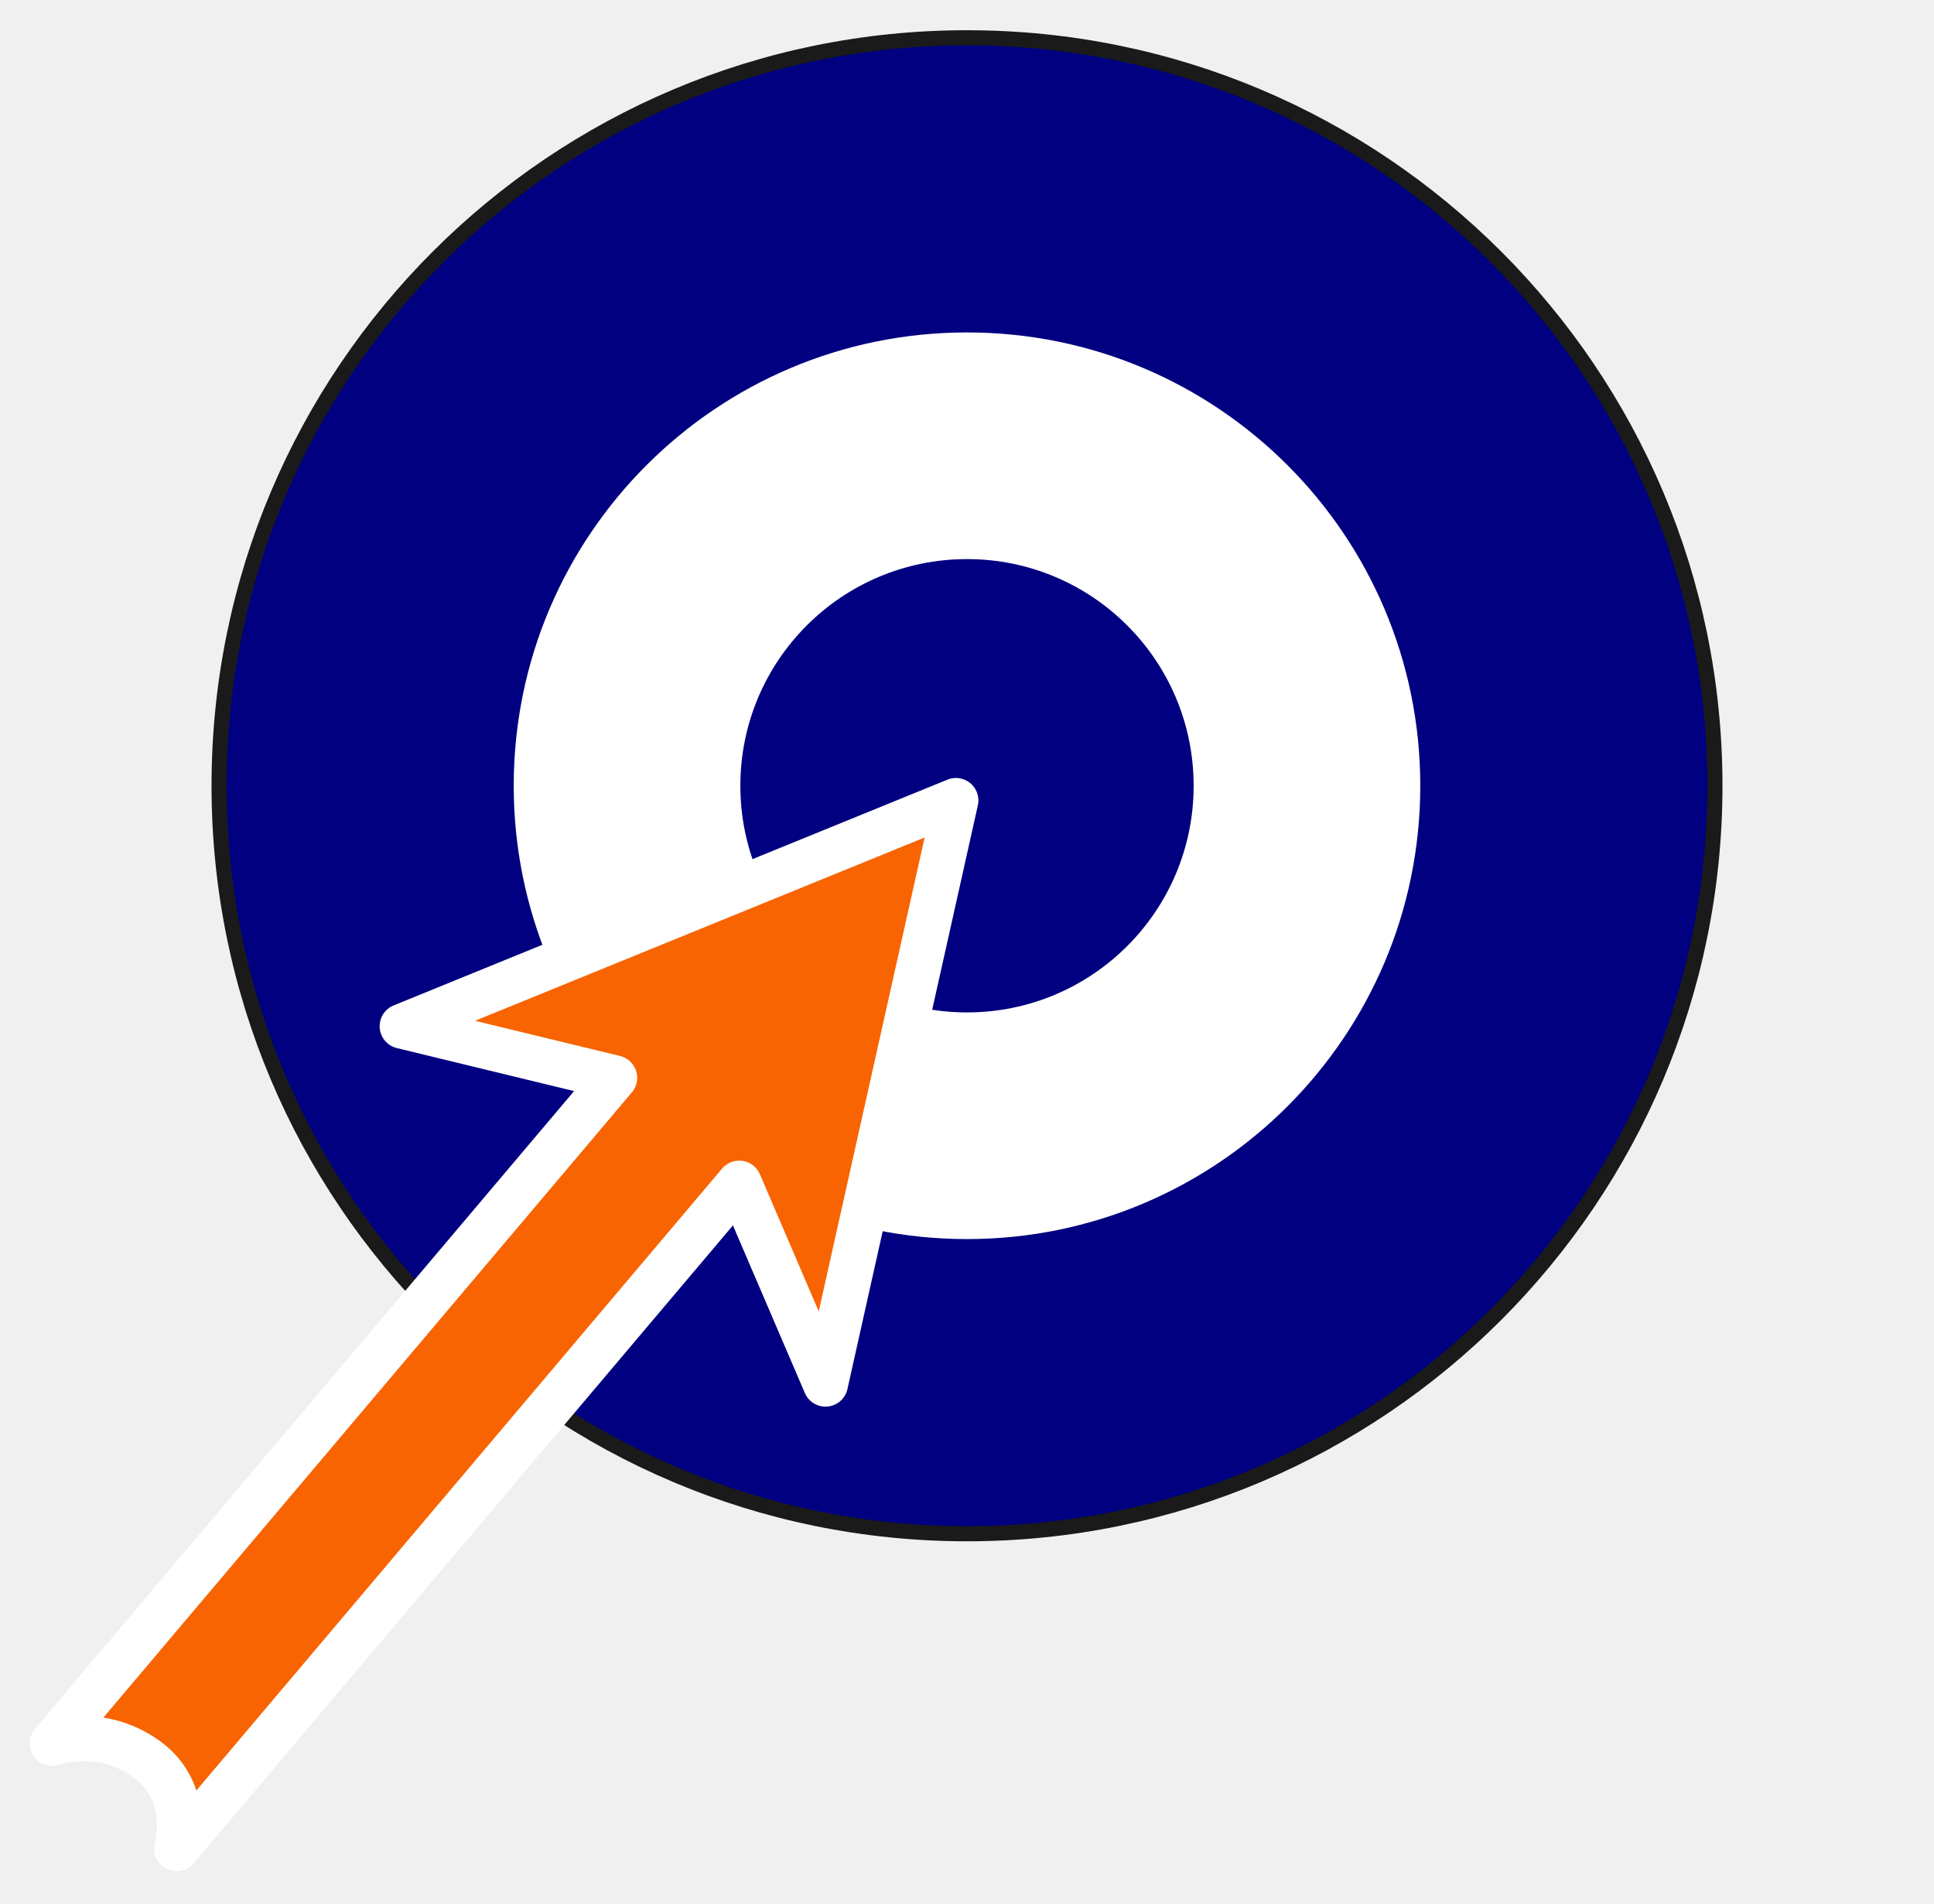
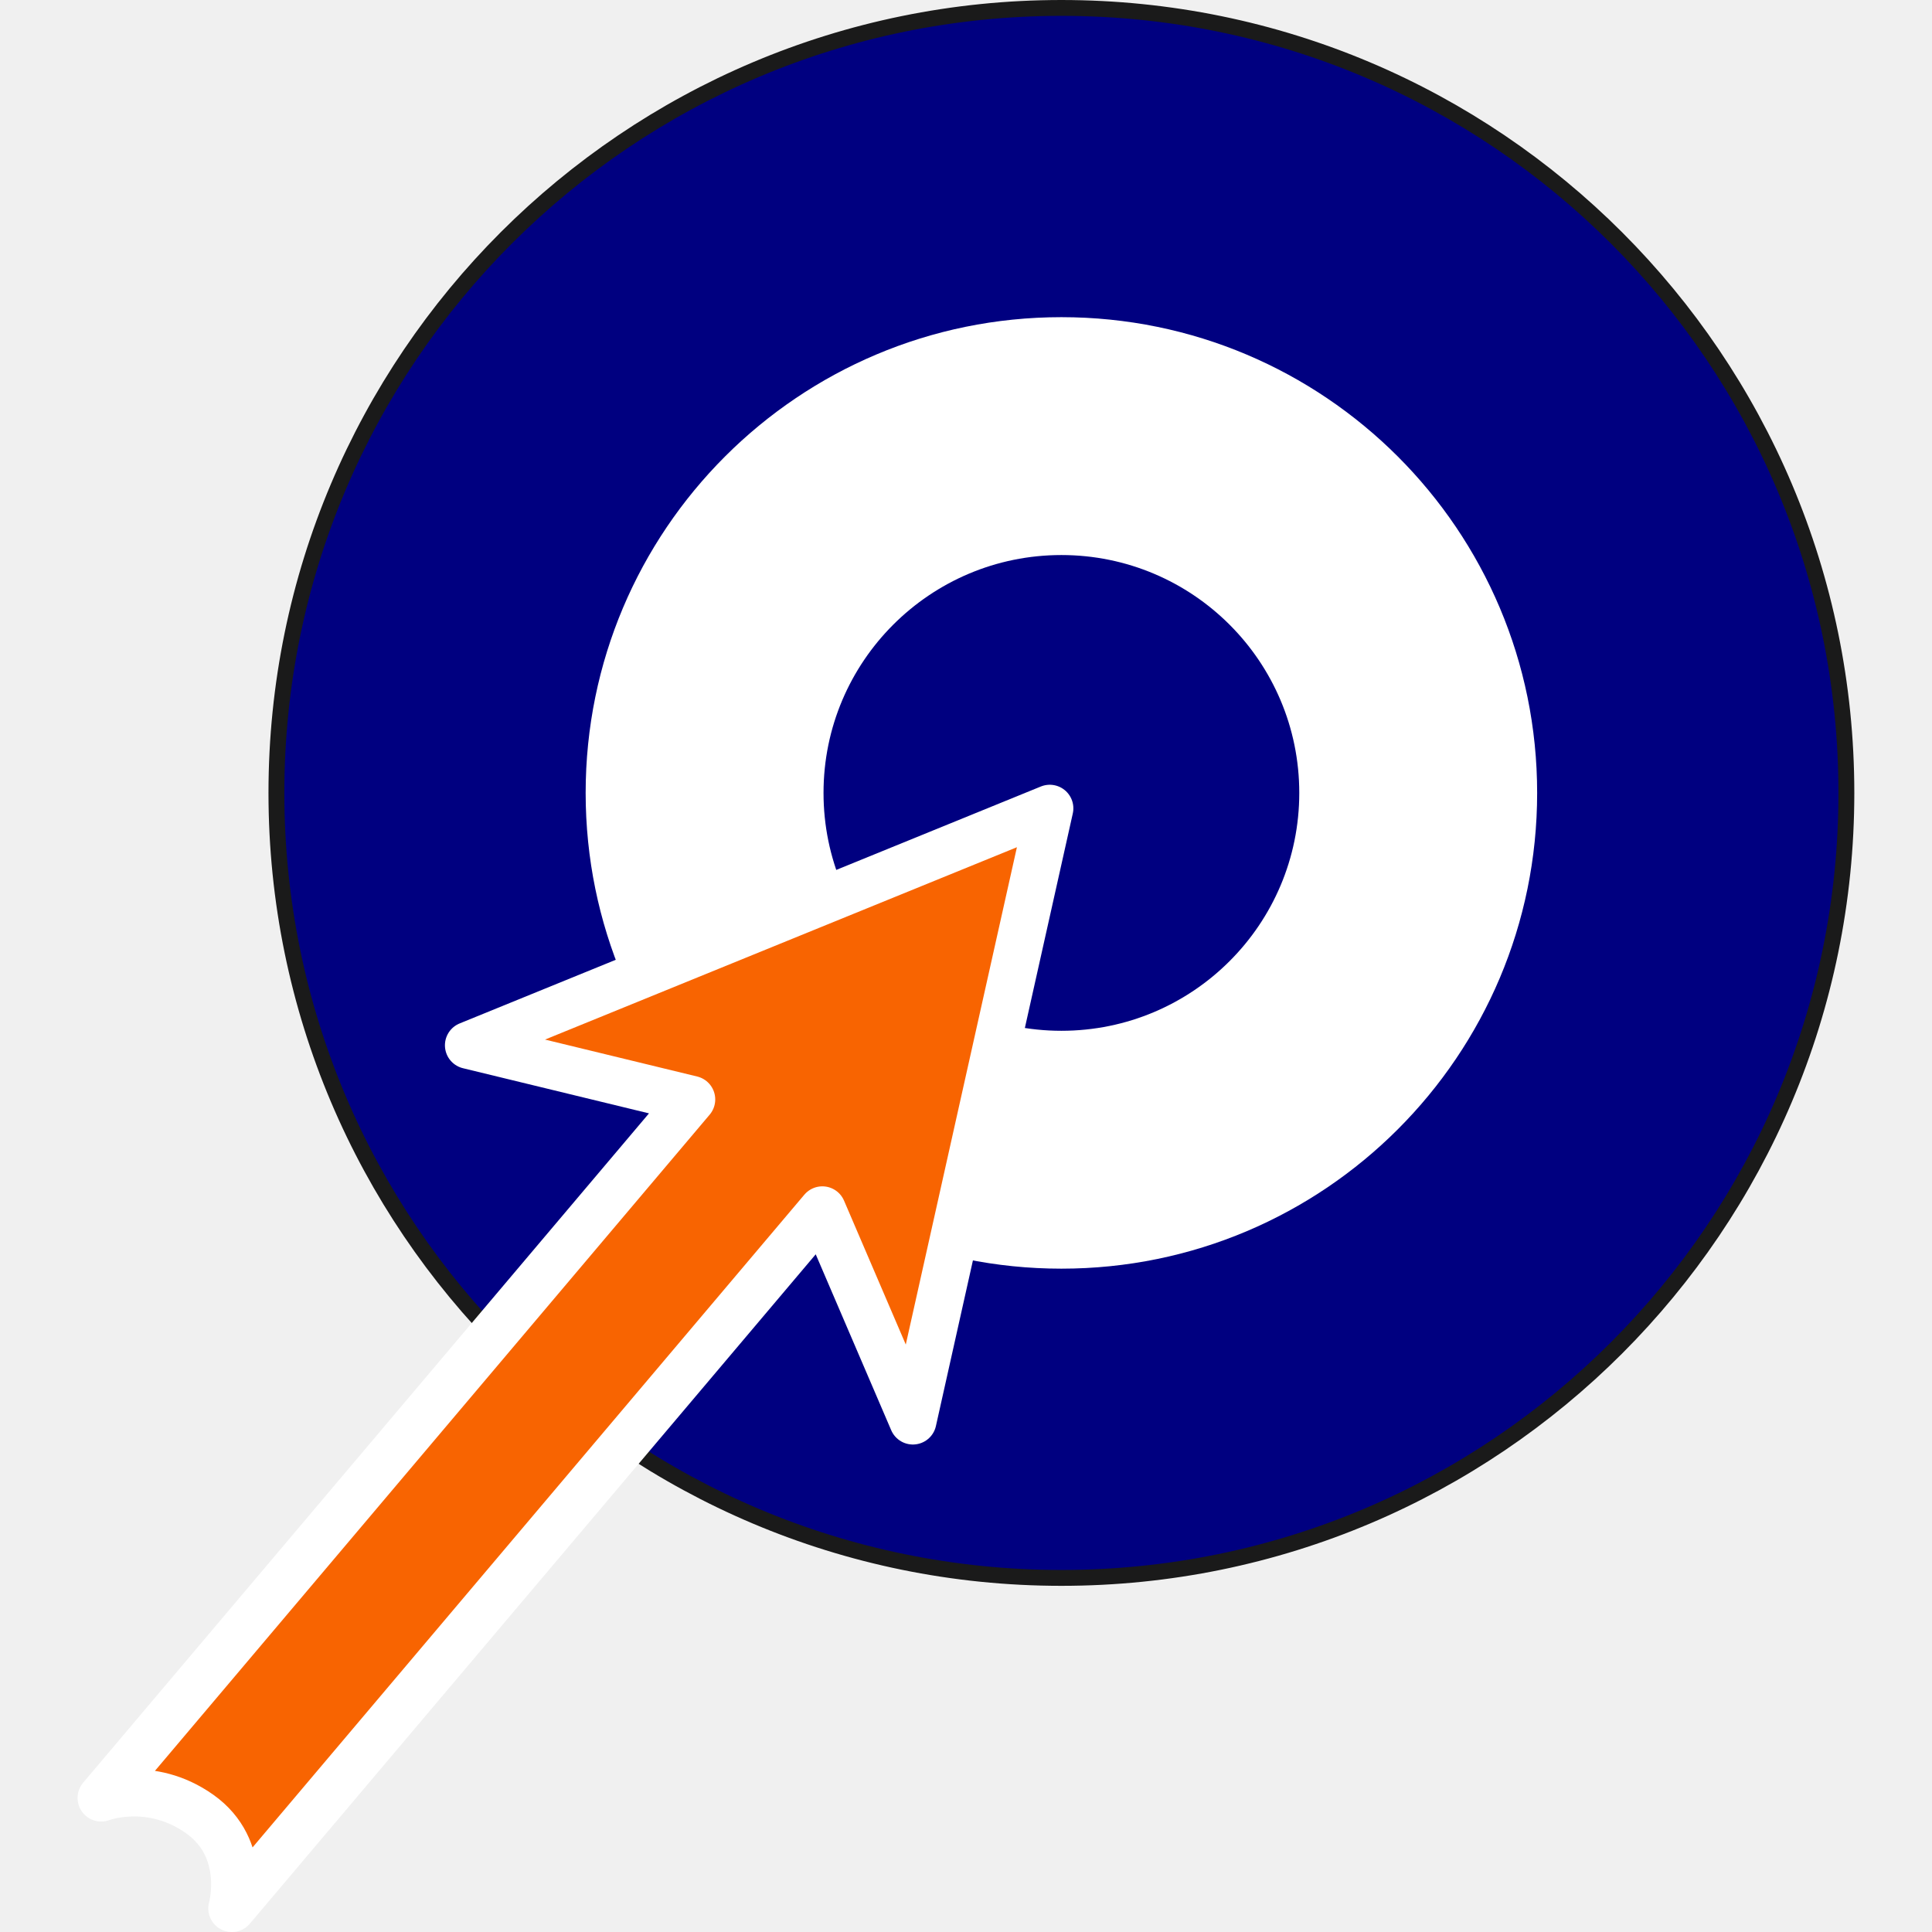
- <svg xmlns="http://www.w3.org/2000/svg" version="1.1" id="svg2" width="128" height="126" viewBox="0 0 128 126">
+ <svg xmlns="http://www.w3.org/2000/svg" version="1.1" id="svg2" width="128" height="128" viewBox="0 0 128 128">
  <defs id="defs6" />
-   <g id="g10">
-     <circle style="fill:#000080;fill-opacity:1;stroke:#1a1a1a;stroke-width:1;stroke-linecap:round;stroke-linejoin:round;stroke-miterlimit:4;stroke-dasharray:none;stroke-opacity:1" id="path841-36" cx="64" cy="52" r="49.5" />
-     <circle style="fill:#ffffff;fill-opacity:1;stroke:none;stroke-width:0.759;stroke-linecap:round;stroke-linejoin:round;stroke-miterlimit:4;stroke-dasharray:none;stroke-opacity:1" id="path841-36-7" cx="64" cy="52" r="30" />
-     <circle style="fill:#000080;fill-opacity:1;stroke:none;stroke-width:0.38;stroke-linecap:round;stroke-linejoin:round;stroke-miterlimit:4;stroke-dasharray:none;stroke-opacity:1" id="path841-36-7-5" cx="64" cy="52" r="15" />
-     <path style="fill:#f86401;fill-opacity:1;stroke:#ffffff;stroke-width:2.975;stroke-linecap:round;stroke-linejoin:round;stroke-miterlimit:4;stroke-dasharray:none;stroke-opacity:1" d="M 63.267,52.973 26.614,67.914 40.684,71.329 3.449,115.375 c 0,0 3.106,-1.187 6.211,1.011 3.105,2.199 2.031,5.956 2.031,5.956 l 37.235,-44.046 5.709,13.305 z" id="path902" />
+   <g id="g10" transform="translate(0,1.999999)">
+     <g id="g823" transform="matrix(1.050654,0,0,1.050656,3.078483,-4.101317)">
+       <circle r="49.5" cy="52" cx="64" id="path841-36" style="fill:#000080;fill-opacity:1;stroke:#1a1a1a;stroke-width:1;stroke-linecap:round;stroke-linejoin:round;stroke-miterlimit:4;stroke-dasharray:none;stroke-opacity:1" />
+       <circle r="30" cy="52" cx="64" id="path841-36-7" style="fill:#ffffff;fill-opacity:1;stroke:none;stroke-width:0.759;stroke-linecap:round;stroke-linejoin:round;stroke-miterlimit:4;stroke-dasharray:none;stroke-opacity:1" />
+       <circle r="15" cy="52" cx="64" id="path841-36-7-5" style="fill:#000080;fill-opacity:1;stroke:none;stroke-width:0.38;stroke-linecap:round;stroke-linejoin:round;stroke-miterlimit:4;stroke-dasharray:none;stroke-opacity:1" />
+       <path id="path902" d="M 63.267,52.973 26.614,67.914 40.684,71.329 3.449,115.375 c 0,0 3.106,-1.187 6.211,1.011 3.105,2.199 2.031,5.956 2.031,5.956 l 37.235,-44.046 5.709,13.305 z" style="fill:#f86401;fill-opacity:1;stroke:#ffffff;stroke-width:2.975;stroke-linecap:round;stroke-linejoin:round;stroke-miterlimit:4;stroke-dasharray:none;stroke-opacity:1" />
+     </g>
  </g>
</svg>
